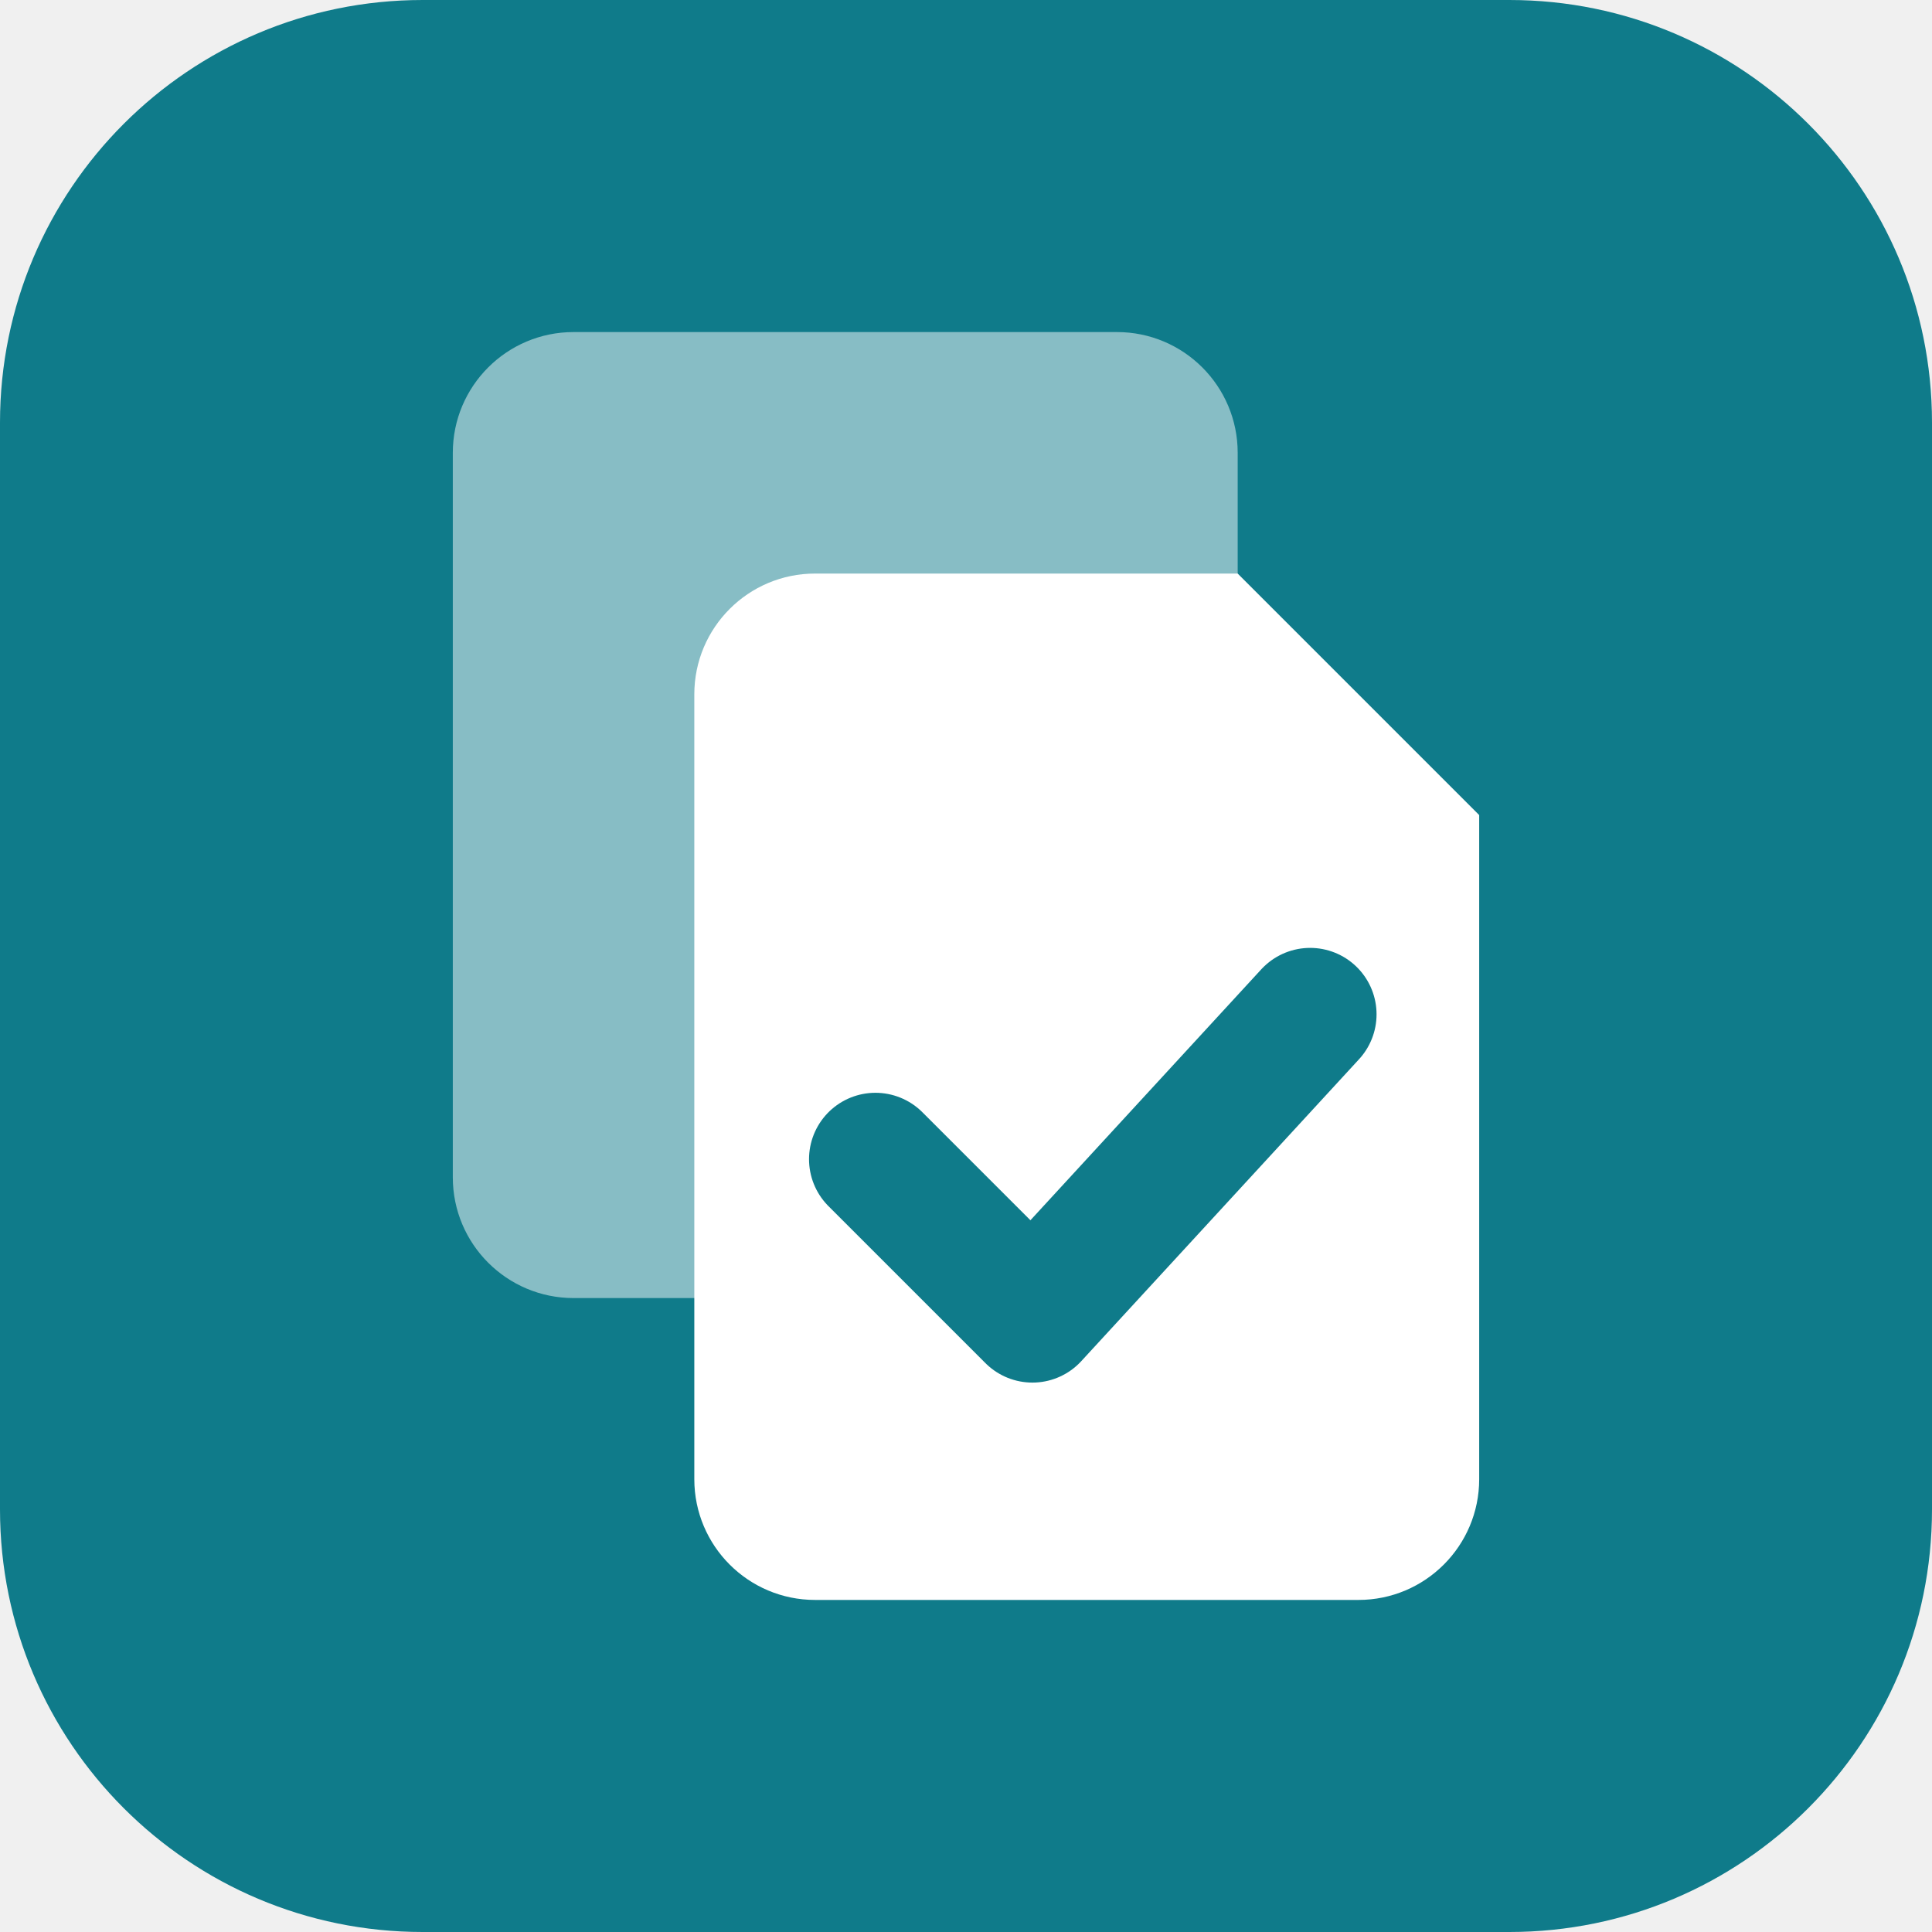
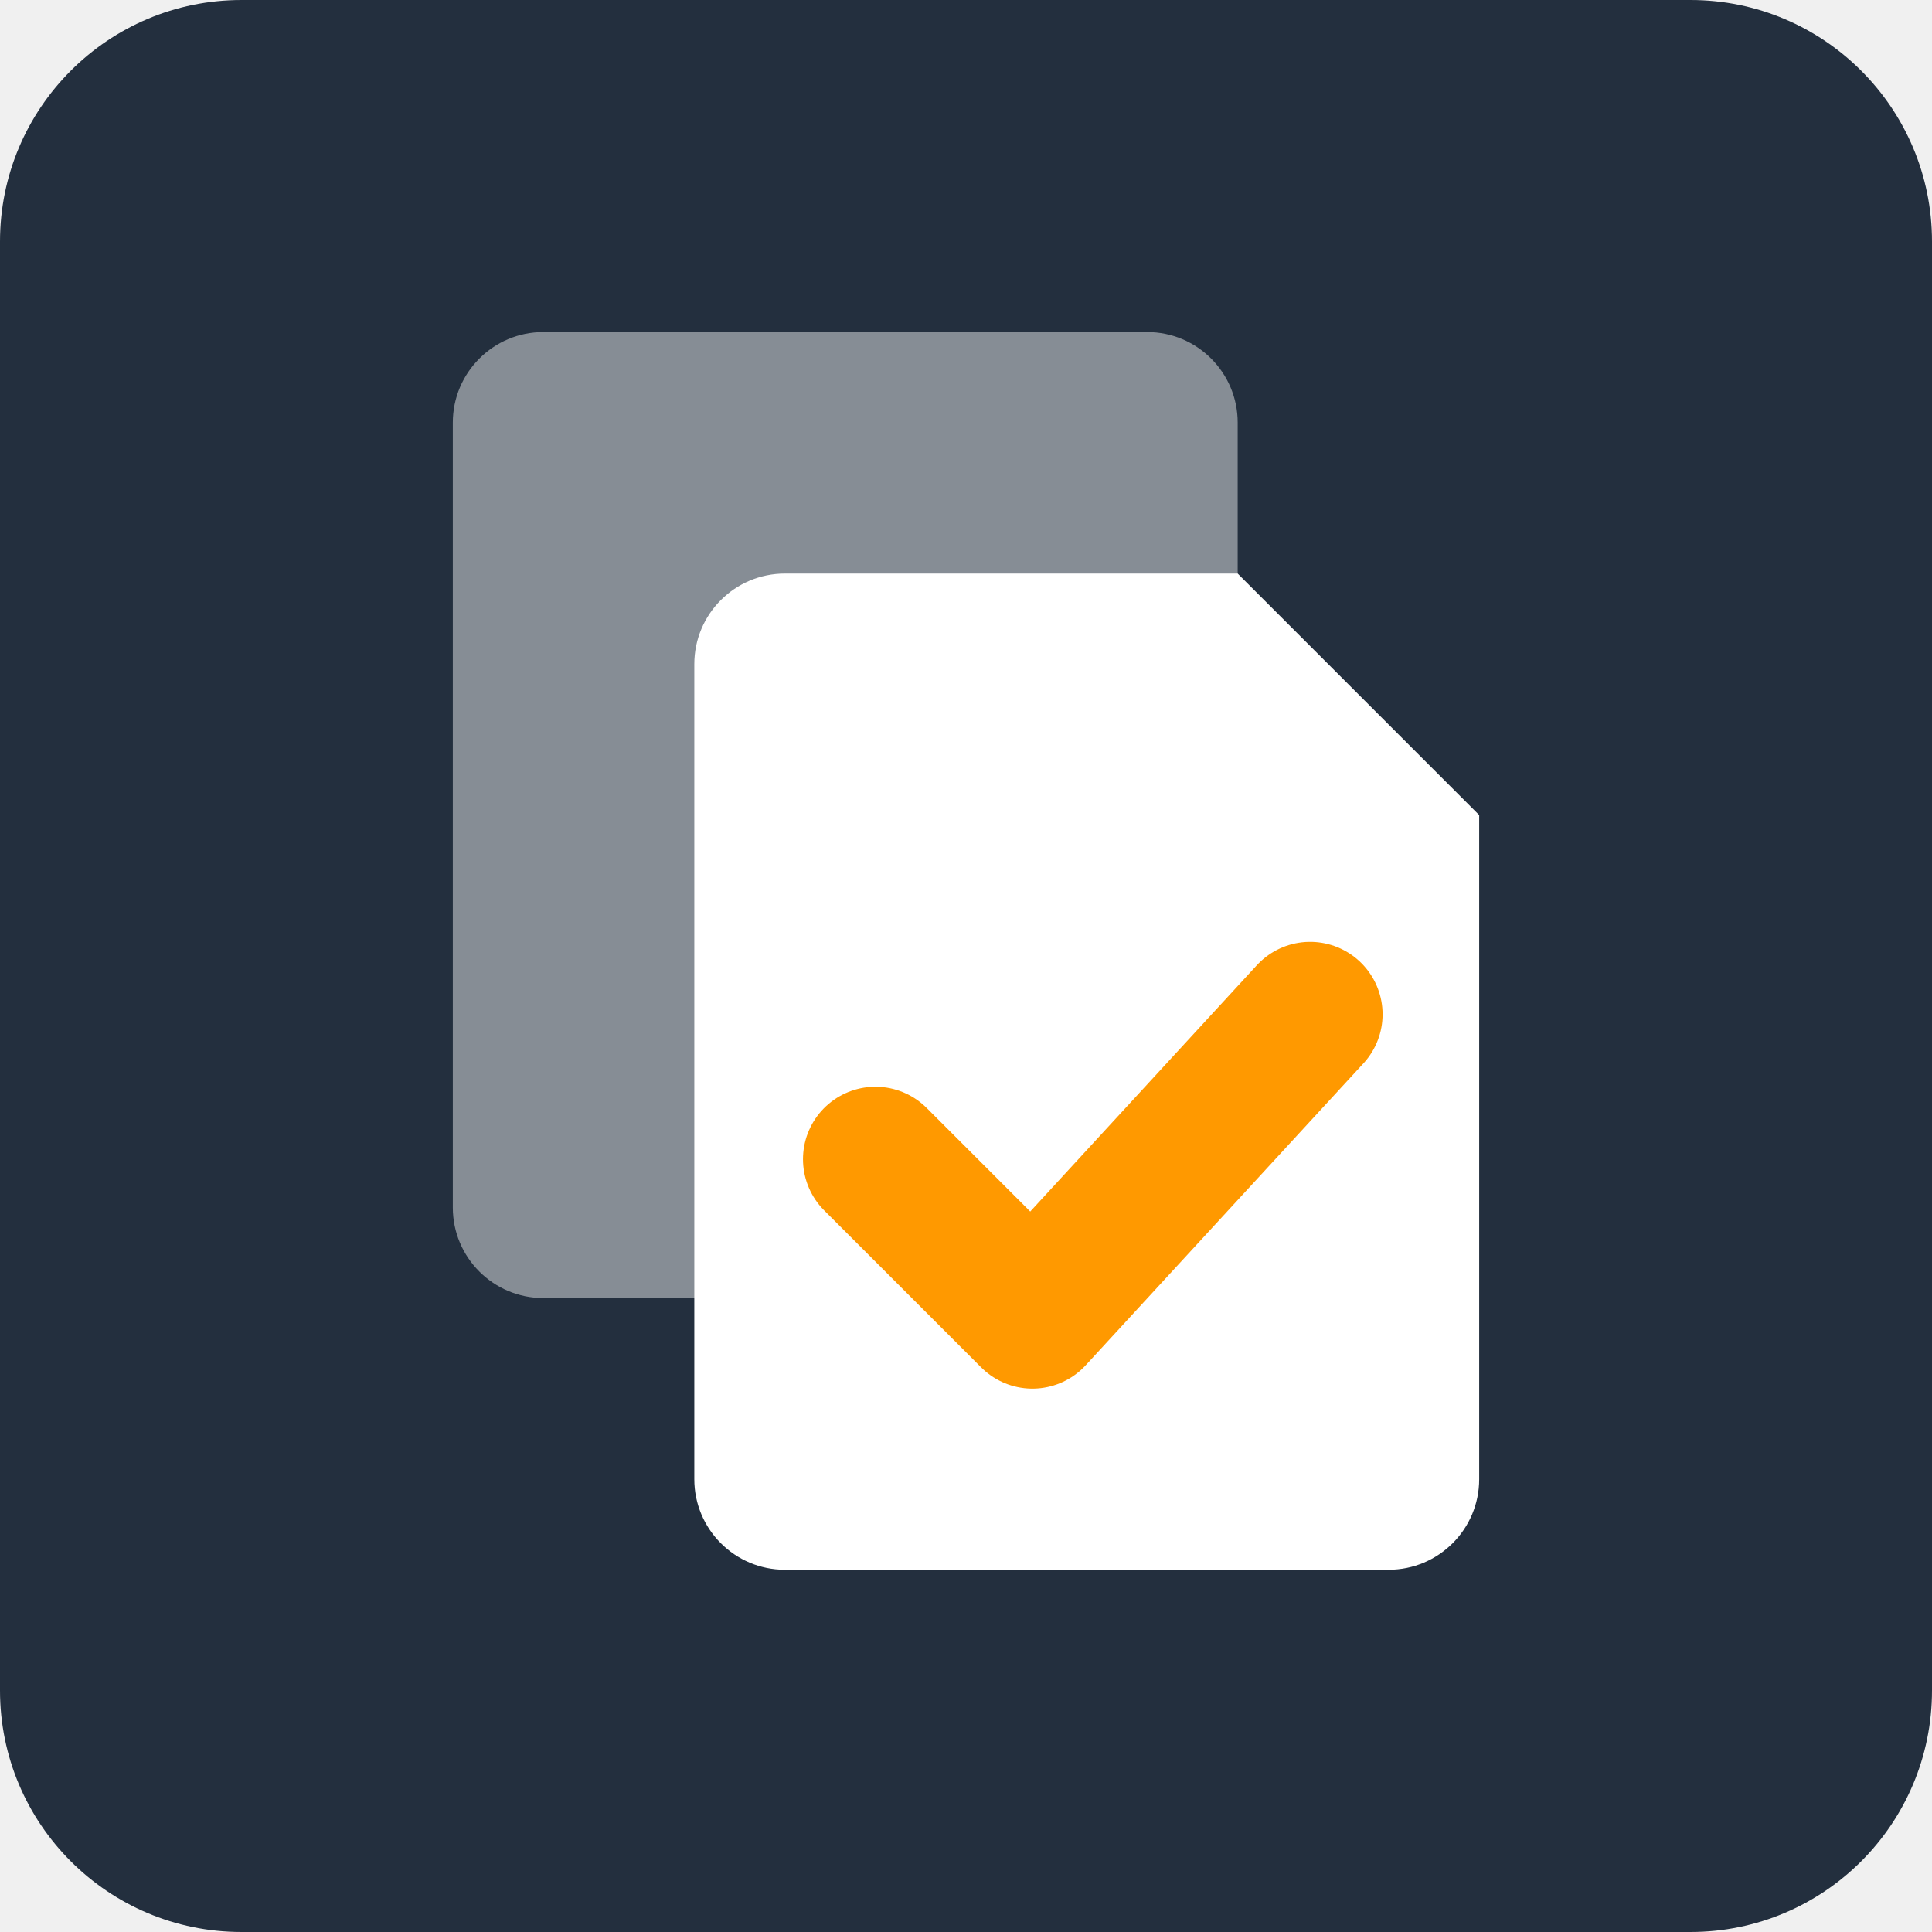
<svg xmlns="http://www.w3.org/2000/svg" width="32" height="32" viewBox="0 0 32 32">
-   <style>
-     .bg { fill: #0f7b8a; }
-     .mark { stroke: #0f7b8a; }
-     @media (prefers-color-scheme: dark) {
-       .bg { fill: #3fb6c4; }
-       .mark { stroke: #3fb6c4; }
-     }
-   </style>
-   <rect class="bg" width="32" height="32" rx="7" />
-   <rect x="7.5" y="5.5" width="13" height="16" rx="2" fill="#fff" fill-opacity="0.5" />
-   <path d="M11.5 11.5a2 2 0 0 1 2-2h7l4 4v11a2 2 0 0 1-2 2h-9a2 2 0 0 1-2-2z" fill="#fff" />
-   <path class="mark" d="M14.5 19.2l2.6 2.6 4.6-5" fill="none" stroke-width="2.2" stroke-linecap="round" stroke-linejoin="round" />
+   <rect width="32" height="32" rx="4" fill="#232f3e" />
+   <rect x="7.5" y="5.5" width="13" height="16" rx="1.5" fill="#fff" fill-opacity="0.45" />
+   <path d="M11.5 11a1.5 1.5 0 0 1 1.5-1.5h7.5l4 4v11a1.5 1.5 0 0 1-1.5 1.5h-10a1.5 1.5 0 0 1-1.5-1.5z" fill="#fff" />
+   <path d="M14.5 19.2l2.6 2.6 4.6-5" fill="none" stroke="#ff9900" stroke-width="2.4" stroke-linecap="round" stroke-linejoin="round" />
</svg>
